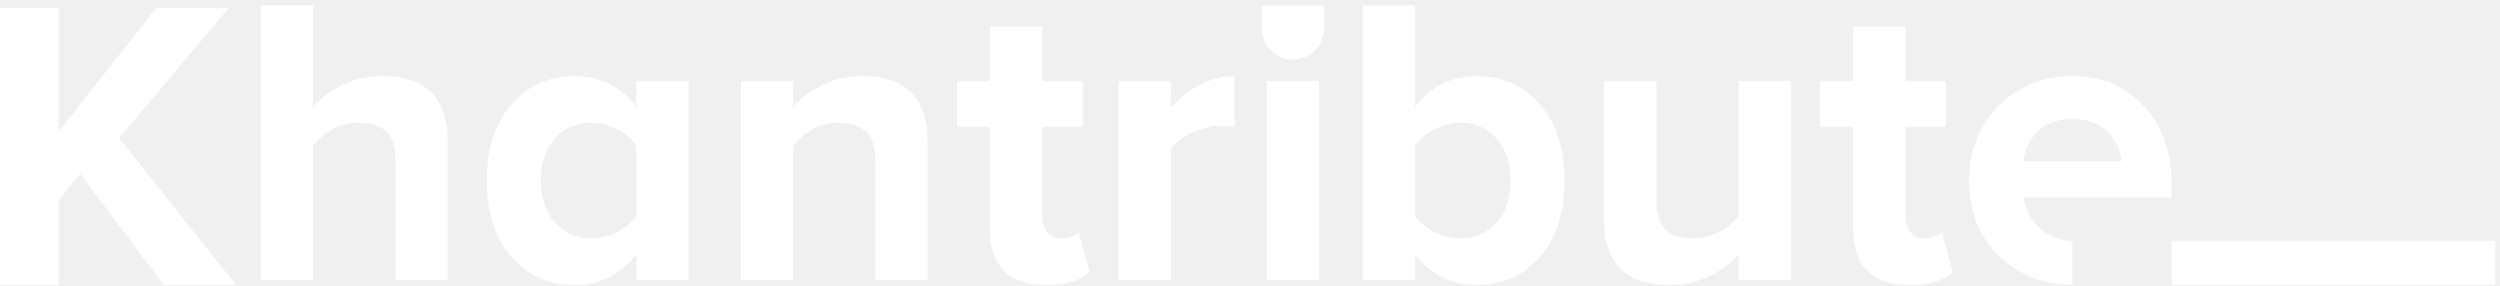
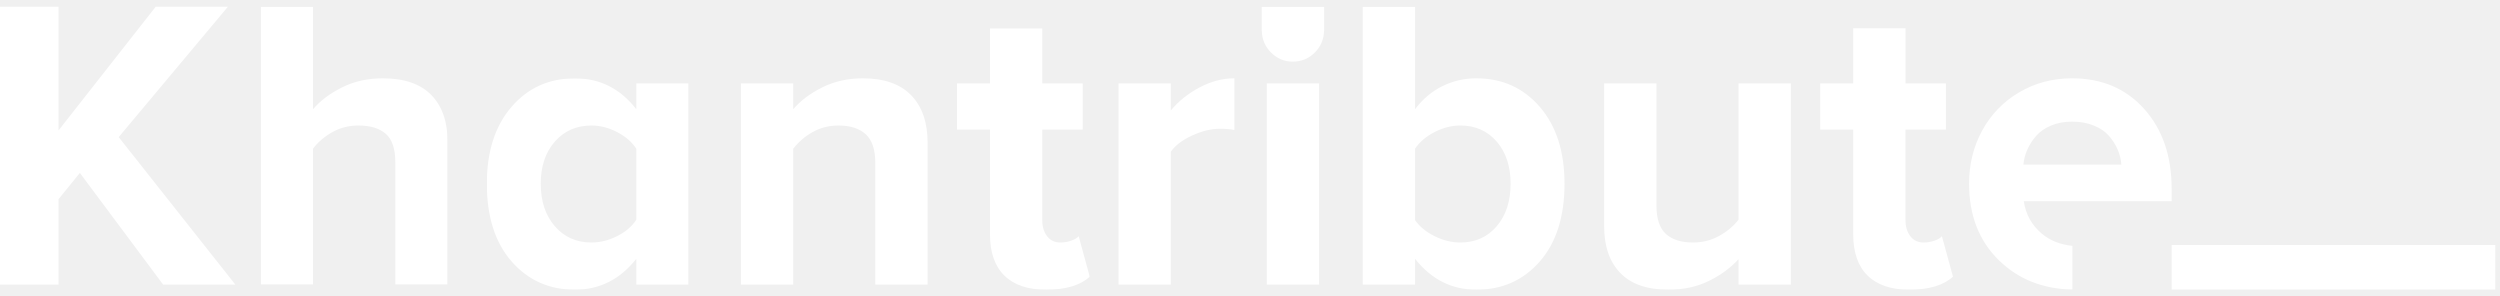
- <svg xmlns="http://www.w3.org/2000/svg" xmlns:xlink="http://www.w3.org/1999/xlink" width="307" height="35" viewBox="0 0 307 35">
+ <svg xmlns="http://www.w3.org/2000/svg" xmlns:xlink="http://www.w3.org/1999/xlink" width="305" height="36" viewBox="0 0 305 36">
  <defs>
-     <path id="a" d="M0 35h306.45V.653H0z" />
+     <path id="a" d="M.256.656h22.8v33.905H.256V.656z" />
+     <path id="c" d="M.336 26.182h24.616V.393H.336v25.789z" />
+     <path id="e" d="M16.45 31.91H.252V.013H16.45z" />
+     <path id="g" d="M0 35.182h304.454V.656H0z" />
  </defs>
  <g fill="none" fill-rule="evenodd">
-     <path fill="#FFF" d="M19.184 1L7.213 16.133V1H0v34h7.213V24.546l2.627-3.21L20.102 35H29L14.624 16.954 28.084 1z" />
-     <g>
-       <path fill="#FFF" d="M47.007 9.344c2.637 0 4.622.676 5.956 2.025 1.336 1.35 2.003 3.244 2.003 5.68v17.334h-6.423V19.518c0-1.613-.388-2.758-1.164-3.433-.776-.674-1.899-1.011-3.368-1.011-1.172 0-2.245.27-3.22.814-.973.543-1.758 1.21-2.352 2v16.495h-6.423V.653h6.423v12.444c.892-1.036 2.08-1.921 3.566-2.653 1.486-.733 3.153-1.1 5.002-1.1zM78.139 26.506c-.528.807-1.31 1.469-2.347 1.987-1.038.52-2.092.778-3.162.778-1.846 0-3.344-.657-4.497-1.975-1.152-1.316-1.729-3.037-1.729-5.16 0-2.107.577-3.811 1.729-5.111 1.153-1.301 2.651-1.951 4.497-1.951 1.07 0 2.124.267 3.162.801 1.037.536 1.819 1.207 2.347 2.013v8.618zm0-13.409c-1.96-2.502-4.472-3.753-7.535-3.753-3.179 0-5.777 1.158-7.794 3.47-2.018 2.313-3.026 5.42-3.026 9.321 0 4 1.013 7.145 3.038 9.433C64.848 33.856 67.442 35 70.604 35c3.03 0 5.541-1.251 7.535-3.753v3.136h6.422V9.962H78.14v3.135zM105.955 9.344c-1.828 0-3.488.367-4.978 1.1-1.49.732-2.68 1.617-3.57 2.653V9.962h-6.423v24.421h6.423V17.888a7.766 7.766 0 0 1 2.372-2.013c.954-.534 2.017-.801 3.186-.801 1.45 0 2.565.354 3.348 1.061.782.708 1.173 1.869 1.173 3.482v14.766h6.424V17.148c0-2.453-.672-4.366-2.014-5.742-1.342-1.373-3.322-2.062-5.941-2.062M131.548 29.05a4.052 4.052 0 0 1-1.334.221c-.692 0-1.235-.254-1.631-.766-.395-.51-.593-1.16-.593-1.95V15.568h4.966V9.962h-4.966V3.27h-6.422v6.692h-4.052v5.606h4.052v12.69c0 2.207.588 3.882 1.766 5.026C124.51 34.428 126.22 35 128.46 35c2.404 0 4.19-.527 5.36-1.58l-1.358-4.915c-.182.215-.487.396-.914.544M143.776 13.245V9.962h-6.423v24.42h6.423V18.26c.527-.757 1.392-1.411 2.594-1.964 1.202-.55 2.346-.828 3.433-.828.742 0 1.335.05 1.779.15V9.343c-1.449 0-2.878.37-4.286 1.111-1.408.74-2.581 1.671-3.52 2.79" />
-       <mask id="b" fill="#fff">
-         <use xlink:href="#a" />
+     <path fill="#FFF" d="M18.996.818L7.142 15.91V.82H0v33.905h7.142V24.298l2.602-3.201 10.16 13.627h8.811L14.481 16.728 27.808.818z" />
+     <g transform="translate(0 .162)">
+       <g transform="translate(31.552)">
+         <mask id="b" fill="#fff">
+           <use xlink:href="#a" />
+         </mask>
+         <path fill="#FFF" d="M15.15 9.393c-1.838 0-3.494.368-4.97 1.105-1.477.736-2.657 1.625-3.543 2.668V.656H.257V34.56h6.38v-16.58c.59-.795 1.37-1.465 2.337-2.01.968-.547 2.034-.82 3.198-.82 1.46 0 2.575.34 3.346 1.018.771.679 1.157 1.829 1.157 3.45V34.56h6.38V17.137c0-2.449-.662-4.352-1.988-5.709-1.326-1.357-3.298-2.035-5.918-2.035" mask="url(#b)" />
+       </g>
+       <g transform="translate(59.058 9)">
+         <mask id="d" fill="#fff">
+           <use xlink:href="#c" />
+         </mask>
+         <path fill="#FFF" d="M18.571 17.644c-.524.81-1.3 1.477-2.331 1.997-1.031.522-2.079.782-3.142.782-1.833 0-3.322-.661-4.467-1.985-1.145-1.324-1.718-3.053-1.718-5.188 0-2.117.573-3.83 1.718-5.137 1.145-1.308 2.634-1.961 4.467-1.961 1.063 0 2.11.269 3.142.805 1.03.54 1.807 1.214 2.331 2.024v8.663zm0-13.478C16.624 1.65 14.13.393 11.085.393c-3.157 0-5.739 1.163-7.743 3.487C1.337 6.205.336 9.33.336 13.25c0 4.021 1.006 7.182 3.018 9.482 2.013 2.3 4.59 3.45 7.731 3.45 3.01 0 5.506-1.258 7.486-3.773v3.152h6.38V1.013h-6.38v3.153z" mask="url(#d)" />
+       </g>
+       <path fill="#FFF" d="M105.264 9.393c-1.816 0-3.465.368-4.945 1.105-1.48.736-2.663 1.625-3.547 2.668v-3.153h-6.38v24.548h6.38v-16.58a7.763 7.763 0 0 1 2.357-2.024c.948-.536 2.004-.806 3.166-.806 1.44 0 2.548.356 3.325 1.067.777.712 1.166 1.879 1.166 3.5v14.843h6.382V17.236c0-2.465-.668-4.389-2-5.77-1.334-1.381-3.302-2.073-5.904-2.073" />
+       <g transform="translate(116.499 3.273)">
+         <mask id="f" fill="#fff">
+           <use xlink:href="#e" />
+         </mask>
+         <path fill="#FFF" d="M14.192 25.927c-.425.15-.867.223-1.325.223-.688 0-1.227-.256-1.62-.769s-.59-1.166-.59-1.96V12.375h4.934V6.741h-4.933V.014H4.277v6.727H.252v5.634h4.025v12.758c0 2.218.585 3.901 1.755 5.051 1.17 1.15 2.867 1.726 5.092 1.726 2.389 0 4.164-.53 5.326-1.59l-1.35-4.939c-.18.215-.483.397-.908.546" mask="url(#f)" />
+       </g>
+       <path fill="#FFF" d="M142.84 13.315v-3.302h-6.382v24.548h6.381V18.353c.524-.76 1.383-1.418 2.578-1.973 1.194-.554 2.33-.832 3.41-.832.738 0 1.327.05 1.767.15V9.392c-1.439 0-2.859.372-4.257 1.117-1.4.745-2.565 1.68-3.498 2.805" />
+       <mask id="h" fill="#fff">
+         <use xlink:href="#g" />
      </mask>
-       <path fill="#FFF" d="M155.56 34.383h6.423V9.962h-6.423zM183.797 27.296c-1.136 1.317-2.627 1.976-4.471 1.976-1.055 0-2.104-.256-3.15-.767-1.046-.51-1.848-1.16-2.409-1.95v-8.667c.56-.822 1.363-1.498 2.41-2.024 1.045-.527 2.094-.79 3.149-.79 1.844 0 3.335.65 4.471 1.95 1.137 1.301 1.705 3.005 1.705 5.111 0 2.125-.568 3.845-1.705 5.16m-2.495-17.951a9.425 9.425 0 0 0-4.175.95c-1.301.636-2.42 1.57-3.36 2.804V.653h-6.422v33.73h6.422v-3.136C175.76 33.75 178.271 35 181.302 35c3.172 0 5.768-1.143 7.789-3.433 2.02-2.287 3.031-5.432 3.031-9.432 0-3.901-1.01-7.008-3.031-9.321-2.02-2.313-4.617-3.47-7.789-3.47M213.491 26.506c-.626.79-1.425 1.448-2.396 1.976a6.587 6.587 0 0 1-3.187.79c-1.45 0-2.56-.347-3.335-1.038-.774-.691-1.16-1.843-1.16-3.456V9.962h-6.424v17.334c0 2.437.663 4.33 1.988 5.68 1.326 1.35 3.298 2.024 5.917 2.024 1.845 0 3.495-.354 4.953-1.061 1.458-.709 2.673-1.59 3.644-2.642v3.086h6.424V9.962h-6.424v16.544zM237.553 29.05a4.052 4.052 0 0 1-1.334.221c-.692 0-1.236-.254-1.631-.766-.395-.51-.593-1.16-.593-1.95V15.568h4.966V9.962h-4.966V3.27h-6.423v6.692h-4.05v5.606h4.05v12.69c0 2.207.59 3.882 1.767 5.026 1.177 1.144 2.886 1.716 5.126 1.716 2.404 0 4.19-.527 5.36-1.58l-1.358-4.915c-.182.215-.487.396-.914.544M154.942 3.61h.01a3.68 3.68 0 0 0 1.114 2.587c.75.749 1.643 1.123 2.68 1.123 1.07 0 1.981-.374 2.73-1.123a3.68 3.68 0 0 0 1.114-2.587h.01V.653h-7.658V3.61zM248.966 17.975a6.503 6.503 0 0 1 1.087-1.655c.46-.518 1.07-.934 1.828-1.246.757-.313 1.614-.47 2.569-.47 1.004 0 1.902.16 2.693.481.79.322 1.411.745 1.865 1.273a6.425 6.425 0 0 1 1.05 1.654 5.7 5.7 0 0 1 .444 1.802h-12.03c.065-.642.23-1.255.494-1.84m-.445 6.285h18.157v-1.507c0-3.983-1.124-7.213-3.372-9.69-2.248-2.479-5.2-3.718-8.856-3.718-2.405 0-4.579.573-6.522 1.717-1.944 1.144-3.45 2.687-4.521 4.63-1.07 1.942-1.605 4.09-1.605 6.444 0 3.852 1.23 6.96 3.693 9.321 2.382 2.287 5.383 3.456 8.992 3.529V29.68c-1.505-.157-2.763-.652-3.767-1.495-1.236-1.037-1.969-2.346-2.2-3.926M266.678 35h39.772v-5.42h-39.772z" mask="url(#b)" />
+       <path fill="#FFF" d="M154.547 34.56h6.38V10.014h-6.38zM182.6 27.438c-1.13 1.324-2.61 1.986-4.442 1.986-1.048 0-2.09-.257-3.13-.77s-1.836-1.166-2.393-1.96V17.98c.557-.827 1.354-1.505 2.393-2.035 1.04-.53 2.082-.795 3.13-.795 1.832 0 3.313.654 4.442 1.961 1.13 1.308 1.693 3.02 1.693 5.138 0 2.135-.564 3.864-1.693 5.188m-2.479-18.045c-1.472 0-2.856.319-4.148.956-1.292.637-2.405 1.575-3.338 2.817V.656h-6.38v33.905h6.38v-3.152c1.98 2.515 4.475 3.773 7.486 3.773 3.151 0 5.73-1.15 7.738-3.45 2.008-2.3 3.012-5.46 3.012-9.482 0-3.922-1.004-7.045-3.012-9.37-2.008-2.324-4.587-3.487-7.738-3.487M212.1 26.644c-.622.794-1.415 1.455-2.38 1.985-.966.53-2.02.794-3.166.794-1.44 0-2.545-.347-3.314-1.042-.769-.696-1.153-1.854-1.153-3.475V10.013h-6.381v17.425c0 2.449.658 4.352 1.975 5.709 1.317 1.356 3.277 2.035 5.879 2.035 1.832 0 3.472-.357 4.92-1.068 1.448-.71 2.655-1.596 3.62-2.655v3.102h6.382V10.013H212.1v16.63zM236.005 29.2c-.425.15-.867.223-1.325.223-.688 0-1.227-.256-1.62-.769s-.59-1.167-.59-1.96V15.648h4.934v-5.635h-4.933V3.287h-6.381v6.726h-4.025v5.635h4.025v12.757c0 2.218.585 3.902 1.755 5.052 1.17 1.15 2.867 1.725 5.092 1.725 2.389 0 4.164-.53 5.326-1.589l-1.35-4.939c-.18.215-.483.397-.908.546M153.933 3.628h.01a3.718 3.718 0 0 0 1.106 2.6c.745.754 1.633 1.13 2.664 1.13 1.063 0 1.967-.376 2.711-1.13a3.72 3.72 0 0 0 1.107-2.6h.01V.656h-7.608v2.972zM247.344 18.068a6.559 6.559 0 0 1 1.08-1.663c.458-.522 1.063-.94 1.816-1.253.752-.314 1.603-.473 2.552-.473.998 0 1.89.162 2.676.484.785.324 1.402.75 1.852 1.28a6.47 6.47 0 0 1 1.043 1.662c.245.58.393 1.183.442 1.812h-11.952a5.993 5.993 0 0 1 .49-1.85m-.441 6.318h18.039v-1.514c0-4.005-1.117-7.252-3.35-9.742-2.233-2.491-5.166-3.736-8.799-3.736-2.389 0-4.549.576-6.48 1.725a12.028 12.028 0 0 0-4.49 4.653c-1.065 1.953-1.595 4.113-1.595 6.479 0 3.872 1.222 6.996 3.669 9.37 2.366 2.298 5.348 3.473 8.933 3.547v-5.333c-1.495-.158-2.745-.655-3.743-1.503-1.227-1.042-1.955-2.358-2.184-3.946M264.94 35.182h39.513v-5.45h-39.512z" mask="url(#h)" />
    </g>
  </g>
</svg>
